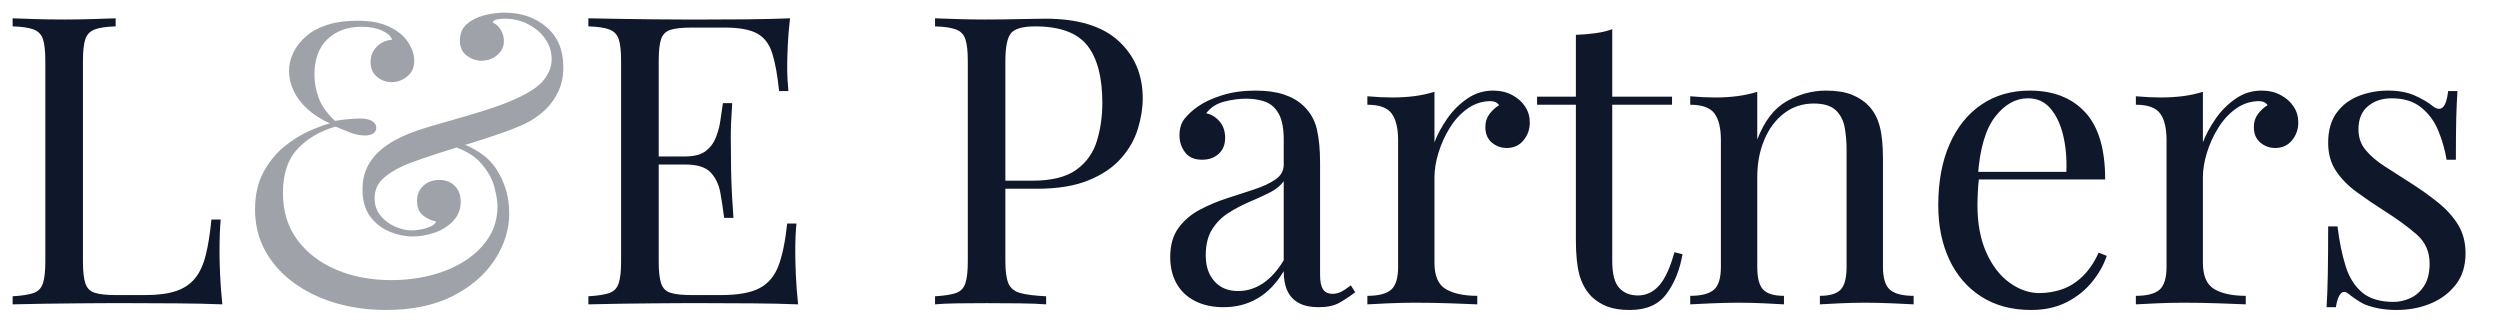
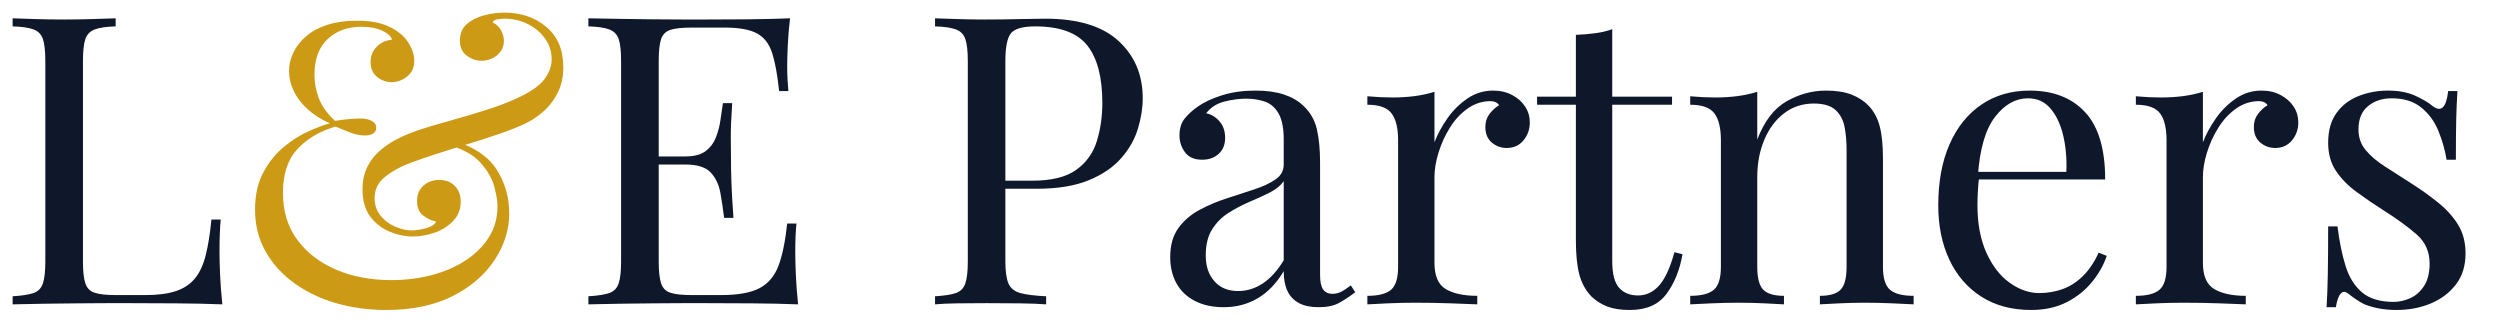
<svg xmlns="http://www.w3.org/2000/svg" viewBox="0 0 396 52" width="396" height="52" role="img">
  <path d="M18.32 2.90L18.32 2.90L18.32 4.18Q16.14 4.24 15.02 4.66Q13.90 5.07 13.52 6.19Q13.14 7.31 13.14 9.68L13.14 9.68L13.14 41.42Q13.14 43.73 13.52 44.88Q13.90 46.03 15.02 46.38Q16.14 46.74 18.32 46.74L18.32 46.74L22.99 46.74Q26 46.74 27.89 46.10Q29.78 45.46 30.90 44.08Q32.02 42.70 32.59 40.40Q33.17 38.10 33.49 34.77L33.49 34.77L34.96 34.77Q34.77 36.75 34.77 40.02L34.77 40.02Q34.77 41.23 34.86 43.50Q34.96 45.78 35.22 48.21L35.22 48.21Q31.95 48.08 27.86 48.05Q23.76 48.02 20.56 48.02L20.56 48.02Q19.15 48.02 16.94 48.02Q14.74 48.02 12.18 48.05Q9.62 48.08 6.99 48.11Q4.37 48.14 2 48.21L2 48.21L2 46.93Q4.18 46.80 5.30 46.42Q6.42 46.03 6.80 44.88Q7.18 43.73 7.18 41.42L7.18 41.42L7.18 9.68Q7.18 7.31 6.80 6.19Q6.42 5.07 5.30 4.66Q4.18 4.24 2 4.18L2 4.18L2 2.90Q3.34 2.96 5.52 3.02Q7.70 3.09 10.19 3.09L10.19 3.09Q12.43 3.09 14.64 3.02Q16.85 2.96 18.32 2.90Z" fill="#0F172A" />
-   <path d="M56.59 3.28L56.59 3.28Q59.02 3.28 60.62 3.82Q62.22 4.37 63.25 5.20L63.25 5.20Q64.08 5.84 64.59 6.61Q65.10 7.38 65.36 8.14Q65.62 8.91 65.62 9.62L65.62 9.62Q65.62 11.22 64.50 12.11Q63.38 13.01 62.03 13.01L62.03 13.01Q60.75 13.01 59.73 12.18Q58.70 11.34 58.70 9.81L58.70 9.81Q58.70 8.40 59.66 7.41Q60.62 6.42 62.10 6.29L62.10 6.29Q61.84 5.46 60.53 4.85Q59.22 4.24 57.23 4.24L57.23 4.24Q53.97 4.24 51.89 6.19Q49.81 8.14 49.81 11.86L49.81 11.86Q49.81 13.65 50.48 15.50Q51.15 17.36 53.07 19.15L53.07 19.15Q54.16 18.96 55.31 18.86Q56.46 18.77 57.04 18.77L57.04 18.77Q58.19 18.77 58.90 19.15Q59.60 19.54 59.60 20.24L59.60 20.24Q59.60 20.82 59.12 21.14Q58.64 21.46 57.81 21.46L57.81 21.46Q56.59 21.46 55.25 20.91Q53.90 20.37 53.14 20.05L53.14 20.05Q49.42 21.14 47.12 23.60Q44.82 26.06 44.82 30.54L44.82 30.54Q44.82 34.96 47.12 38.03Q49.42 41.10 53.30 42.74Q57.17 44.37 61.97 44.37L61.97 44.37Q65.36 44.37 68.40 43.57Q71.44 42.77 73.78 41.23Q76.11 39.70 77.46 37.55Q78.80 35.41 78.80 32.66L78.80 32.66Q78.80 31.44 78.29 29.55Q77.78 27.66 76.18 25.84Q74.58 24.02 71.25 22.99L71.25 22.99L72.02 22.35Q76.69 23.76 78.67 26.86Q80.66 29.97 80.66 33.81L80.66 33.81Q80.66 37.65 78.35 41.17Q76.05 44.69 71.70 46.90Q67.34 49.10 61.14 49.10L61.14 49.10Q56.98 49.10 53.23 48.02Q49.49 46.93 46.61 44.85Q43.73 42.77 42.06 39.82Q40.40 36.88 40.40 33.17L40.40 33.17Q40.40 29.71 41.74 27.25Q43.09 24.78 45.07 23.18Q47.06 21.58 49.04 20.72Q51.02 19.86 52.24 19.54L52.24 19.54Q50.13 18.58 48.69 17.26Q47.25 15.95 46.51 14.38Q45.78 12.82 45.78 11.28L45.78 11.28Q45.78 9.74 46.48 8.30Q47.18 6.86 48.53 5.71Q49.87 4.56 51.89 3.92Q53.90 3.28 56.59 3.28ZM79.89 2L79.89 2Q83.86 2 86.54 4.27Q89.23 6.54 89.23 10.64L89.23 10.64Q89.23 12.82 88.43 14.51Q87.63 16.21 86.26 17.49Q84.88 18.77 83.15 19.60L83.15 19.60Q81.68 20.30 79.28 21.14Q76.88 21.97 74.16 22.80Q71.44 23.63 68.98 24.43Q66.51 25.23 64.98 25.81L64.98 25.81Q62.61 26.70 60.98 28.02Q59.34 29.33 59.34 31.38L59.34 31.38Q59.34 33.04 60.30 34.19Q61.26 35.34 62.64 35.92Q64.02 36.50 65.23 36.50L65.23 36.50Q65.81 36.50 66.67 36.34Q67.54 36.18 68.24 35.86Q68.94 35.54 69.07 35.09L69.07 35.09Q68.05 34.90 67.06 34.16Q66.06 33.42 66.06 31.82L66.06 31.82Q66.06 30.29 67.09 29.39Q68.11 28.50 69.58 28.50L69.58 28.50Q71.12 28.50 72.05 29.46Q72.98 30.42 72.98 31.95L72.98 31.95Q72.98 33.74 71.79 34.99Q70.61 36.24 68.85 36.85Q67.09 37.46 65.36 37.46L65.36 37.46Q63.57 37.46 61.71 36.69Q59.86 35.92 58.64 34.29Q57.42 32.66 57.42 29.97L57.42 29.97Q57.42 27.73 58.42 26.00Q59.41 24.27 61.39 22.93Q63.38 21.58 66.26 20.62L66.26 20.62Q68.18 19.98 70.93 19.22Q73.68 18.45 76.59 17.55Q79.50 16.66 81.87 15.57L81.87 15.57Q85.07 14.10 86.22 12.56Q87.38 11.02 87.38 9.42L87.38 9.42Q87.38 7.57 86.35 6.13Q85.33 4.69 83.63 3.82Q81.94 2.96 79.95 2.96L79.95 2.96Q79.18 2.96 78.67 3.09Q78.16 3.22 78.03 3.54L78.03 3.54Q78.93 3.98 79.38 4.82Q79.82 5.65 79.82 6.48L79.82 6.48Q79.82 7.82 78.77 8.72Q77.71 9.62 76.24 9.62L76.24 9.62Q75.02 9.62 73.94 8.82Q72.85 8.02 72.85 6.42L72.85 6.42Q72.85 4.75 73.97 3.79Q75.09 2.83 76.72 2.42Q78.35 2 79.89 2Z" fill="#0F172A" fill-opacity="0.4" />
+   <path d="M56.59 3.28L56.59 3.28Q59.02 3.28 60.62 3.82Q62.22 4.37 63.25 5.20L63.25 5.20Q64.08 5.84 64.59 6.61Q65.10 7.38 65.36 8.14Q65.62 8.91 65.62 9.62L65.62 9.62Q65.62 11.22 64.50 12.11Q63.38 13.01 62.03 13.01L62.03 13.01Q60.75 13.01 59.73 12.18Q58.70 11.34 58.70 9.81L58.70 9.81Q58.70 8.40 59.66 7.41Q60.62 6.42 62.10 6.29L62.10 6.29Q61.84 5.46 60.53 4.85Q59.22 4.24 57.23 4.24L57.23 4.24Q53.97 4.24 51.89 6.19Q49.81 8.14 49.81 11.86L49.81 11.86Q49.81 13.65 50.48 15.50Q51.15 17.36 53.07 19.15L53.07 19.15Q54.16 18.96 55.31 18.86Q56.46 18.77 57.04 18.77L57.04 18.77Q58.19 18.77 58.90 19.15Q59.60 19.54 59.60 20.24L59.60 20.24Q59.60 20.82 59.12 21.14Q58.64 21.46 57.81 21.46L57.81 21.46Q56.59 21.46 55.25 20.91Q53.90 20.37 53.14 20.05L53.14 20.05Q49.42 21.14 47.12 23.60Q44.82 26.06 44.82 30.54L44.82 30.54Q44.82 34.96 47.12 38.03Q49.42 41.10 53.30 42.74Q57.17 44.37 61.97 44.37L61.97 44.37Q65.36 44.37 68.40 43.57Q71.44 42.77 73.78 41.23Q76.11 39.70 77.46 37.55Q78.80 35.41 78.80 32.66L78.80 32.66Q78.80 31.44 78.29 29.55Q77.78 27.66 76.18 25.84Q74.58 24.02 71.25 22.99L71.25 22.99L72.02 22.35Q76.69 23.76 78.67 26.86Q80.66 29.97 80.66 33.81L80.66 33.81Q80.66 37.65 78.35 41.17Q76.05 44.69 71.70 46.90Q67.34 49.10 61.14 49.10L61.14 49.10Q56.98 49.10 53.23 48.02Q49.49 46.93 46.61 44.85Q43.73 42.77 42.06 39.82Q40.40 36.88 40.40 33.17L40.40 33.17Q40.40 29.71 41.74 27.25Q43.09 24.78 45.07 23.18Q47.06 21.58 49.04 20.72Q51.02 19.86 52.24 19.54L52.24 19.54Q50.13 18.58 48.69 17.26Q47.25 15.95 46.51 14.38Q45.78 12.82 45.78 11.28L45.78 11.28Q45.78 9.74 46.48 8.30Q47.18 6.86 48.53 5.71Q49.87 4.56 51.89 3.92Q53.90 3.28 56.59 3.28ZM79.89 2L79.89 2Q83.86 2 86.54 4.27Q89.23 6.54 89.23 10.64L89.23 10.64Q89.23 12.82 88.43 14.51Q87.63 16.21 86.26 17.49Q84.88 18.77 83.15 19.60L83.15 19.60Q81.68 20.30 79.28 21.14Q76.88 21.97 74.16 22.80Q71.44 23.63 68.98 24.43Q66.51 25.23 64.98 25.81L64.98 25.81Q62.61 26.70 60.98 28.02Q59.34 29.33 59.34 31.38L59.34 31.38Q59.34 33.04 60.30 34.19Q61.26 35.34 62.64 35.92Q64.02 36.50 65.23 36.50L65.23 36.50Q65.81 36.50 66.67 36.34Q67.54 36.18 68.24 35.86Q68.94 35.54 69.07 35.09L69.07 35.09Q68.05 34.90 67.06 34.16Q66.06 33.42 66.06 31.82L66.06 31.82Q66.06 30.29 67.09 29.39Q68.11 28.50 69.58 28.50L69.58 28.50Q71.12 28.50 72.05 29.46Q72.98 30.42 72.98 31.95L72.98 31.95Q72.98 33.74 71.79 34.99Q70.61 36.24 68.85 36.85Q67.09 37.46 65.36 37.46L65.36 37.46Q63.57 37.46 61.71 36.69Q59.86 35.92 58.64 34.29Q57.42 32.66 57.42 29.97L57.42 29.97Q57.42 27.73 58.42 26.00Q59.41 24.27 61.39 22.93Q63.38 21.58 66.26 20.62L66.26 20.62Q68.18 19.98 70.93 19.22Q73.68 18.45 76.59 17.55Q79.50 16.66 81.87 15.57L81.87 15.57Q85.07 14.10 86.22 12.56Q87.38 11.02 87.38 9.42L87.38 9.42Q87.38 7.57 86.35 6.13Q85.33 4.69 83.63 3.82Q81.94 2.96 79.95 2.96L79.95 2.96Q79.18 2.96 78.67 3.09Q78.16 3.22 78.03 3.54L78.03 3.54Q78.93 3.98 79.38 4.82Q79.82 5.65 79.82 6.48L79.82 6.48Q79.82 7.82 78.77 8.72Q77.71 9.62 76.24 9.62L76.24 9.62Q75.02 9.62 73.94 8.82Q72.85 8.02 72.85 6.42L72.85 6.42Q72.85 4.75 73.97 3.79Q75.09 2.83 76.72 2.42Q78.35 2 79.89 2Z" fill="#CC9A14" />
  <path d="M125.14 2.90L125.14 2.90Q124.88 5.14 124.78 7.25Q124.69 9.36 124.69 10.45L124.69 10.45Q124.69 11.60 124.75 12.66Q124.82 13.71 124.88 14.42L124.88 14.42L123.41 14.42Q123.02 10.64 122.32 8.43Q121.62 6.22 119.92 5.30Q118.22 4.37 114.83 4.37L114.83 4.37L109.52 4.37Q107.34 4.37 106.22 4.72Q105.10 5.07 104.72 6.19Q104.34 7.31 104.34 9.68L104.34 9.68L104.34 41.42Q104.34 43.73 104.72 44.88Q105.10 46.03 106.22 46.38Q107.34 46.74 109.52 46.74L109.52 46.74L114.19 46.74Q118.22 46.74 120.30 45.65Q122.38 44.56 123.31 42.10Q124.24 39.63 124.69 35.41L124.69 35.41L126.16 35.41Q125.97 37.14 125.97 40.02L125.97 40.02Q125.97 41.23 126.06 43.50Q126.16 45.78 126.42 48.21L126.42 48.21Q123.15 48.08 119.06 48.05Q114.96 48.02 111.76 48.02L111.76 48.02Q110.35 48.02 108.14 48.02Q105.94 48.02 103.38 48.05Q100.82 48.08 98.19 48.11Q95.57 48.14 93.20 48.21L93.20 48.21L93.20 46.93Q95.38 46.80 96.50 46.42Q97.62 46.03 98.00 44.88Q98.38 43.73 98.38 41.42L98.38 41.42L98.38 9.68Q98.38 7.31 98.00 6.19Q97.62 5.07 96.50 4.66Q95.38 4.24 93.20 4.18L93.20 4.18L93.20 2.90Q95.57 2.96 98.19 2.99Q100.82 3.02 103.38 3.06Q105.94 3.09 108.14 3.09Q110.35 3.09 111.76 3.09L111.76 3.09Q114.70 3.09 118.45 3.06Q122.19 3.02 125.14 2.90ZM102.42 24.78L114.13 24.78Q114.13 24.78 114.13 25.42Q114.13 26.06 114.13 26.06L114.13 26.06L102.42 26.06Q102.42 26.06 102.42 25.42Q102.42 24.78 102.42 24.78L102.42 24.78ZM114.51 16.34L115.98 16.34Q115.73 19.98 115.76 21.90Q115.79 23.82 115.79 25.42L115.79 25.42Q115.79 27.02 115.86 28.94Q115.92 30.86 116.18 34.51L116.18 34.51L114.70 34.51Q114.45 32.46 114.10 30.51Q113.74 28.56 112.56 27.31Q111.38 26.06 108.56 26.06L108.56 26.06L108.56 24.78Q110.67 24.78 111.79 23.92Q112.91 23.06 113.42 21.71Q113.94 20.37 114.13 18.93Q114.32 17.49 114.51 16.34L114.51 16.34ZM148.11 4.18L148.11 2.90Q149.46 2.96 151.63 3.02Q153.81 3.09 155.92 3.09L155.92 3.09Q158.93 3.09 161.68 3.02Q164.43 2.96 165.58 2.96L165.58 2.96Q173.33 2.96 177.17 6.48Q181.01 10 181.01 15.57L181.01 15.57Q181.01 17.87 180.24 20.40Q179.47 22.93 177.58 25.07Q175.70 27.22 172.43 28.56Q169.17 29.90 164.18 29.90L164.18 29.90L158.03 29.90L158.03 28.62L163.54 28.62Q168.08 28.62 170.48 26.90Q172.88 25.17 173.74 22.35Q174.61 19.54 174.61 16.27L174.61 16.27Q174.61 10.19 172.21 7.18Q169.81 4.18 163.98 4.18L163.98 4.18Q161.04 4.18 160.14 5.26Q159.25 6.35 159.25 9.68L159.25 9.68L159.25 41.42Q159.25 43.73 159.73 44.88Q160.21 46.03 161.62 46.42Q163.02 46.80 165.71 46.93L165.71 46.93L165.71 48.21Q164.05 48.08 161.49 48.05Q158.93 48.02 156.30 48.02L156.30 48.02Q153.81 48.02 151.63 48.05Q149.46 48.08 148.11 48.21L148.11 48.21L148.11 46.93Q150.29 46.80 151.41 46.42Q152.53 46.03 152.91 44.88Q153.30 43.73 153.30 41.42L153.30 41.42L153.30 9.68Q153.30 7.31 152.91 6.19Q152.53 5.07 151.41 4.66Q150.29 4.24 148.11 4.18L148.11 4.18ZM193.81 48.66L193.81 48.66Q191.18 48.66 189.26 47.66Q187.34 46.67 186.35 44.88Q185.36 43.09 185.36 40.72L185.36 40.72Q185.36 37.90 186.67 36.11Q187.98 34.32 190.03 33.23Q192.08 32.14 194.35 31.41Q196.62 30.67 198.67 30.00Q200.72 29.33 202.03 28.43Q203.34 27.54 203.34 26.06L203.34 26.06L203.34 22.10Q203.34 19.41 202.54 18.00Q201.74 16.59 200.40 16.11Q199.06 15.63 197.39 15.63L197.39 15.63Q195.79 15.63 193.97 16.08Q192.14 16.53 191.06 17.94L191.06 17.94Q192.27 18.19 193.17 19.22Q194.06 20.24 194.06 21.84L194.06 21.84Q194.06 23.44 193.04 24.37Q192.02 25.30 190.42 25.30L190.42 25.30Q188.56 25.30 187.70 24.11Q186.83 22.93 186.83 21.46L186.83 21.46Q186.83 19.79 187.66 18.77Q188.50 17.74 189.78 16.85L189.78 16.85Q191.25 15.82 193.58 15.09Q195.92 14.35 198.86 14.35L198.86 14.35Q201.49 14.35 203.34 14.96Q205.20 15.57 206.42 16.72L206.42 16.72Q208.08 18.26 208.59 20.46Q209.10 22.67 209.10 25.74L209.10 25.74L209.10 43.54Q209.10 45.14 209.58 45.84Q210.06 46.54 211.09 46.54L211.09 46.54Q211.79 46.54 212.43 46.22Q213.07 45.90 213.97 45.20L213.97 45.20L214.67 46.29Q213.33 47.31 212.11 47.98Q210.90 48.66 208.85 48.66L208.85 48.66Q206.99 48.66 205.78 48.02Q204.56 47.38 203.95 46.13Q203.34 44.88 203.34 42.96L203.34 42.96Q201.62 45.84 199.22 47.25Q196.82 48.66 193.81 48.66ZM196.11 46.10L196.11 46.10Q198.22 46.10 200.05 44.88Q201.87 43.66 203.34 41.23L203.34 41.23L203.34 28.69Q202.58 29.78 201.10 30.51Q199.63 31.25 197.90 31.98Q196.18 32.72 194.61 33.71Q193.04 34.70 192.02 36.30Q190.99 37.90 190.99 40.46L190.99 40.46Q190.99 43.02 192.37 44.56Q193.74 46.10 196.11 46.10ZM236.50 14.35L236.50 14.35Q238.22 14.35 239.54 15.06Q240.85 15.76 241.58 16.88Q242.32 18.00 242.32 19.41L242.32 19.41Q242.32 21.01 241.33 22.22Q240.34 23.44 238.67 23.44L238.67 23.44Q237.33 23.44 236.30 22.58Q235.28 21.71 235.28 20.11L235.28 20.11Q235.28 18.90 235.95 18.03Q236.62 17.17 237.46 16.66L237.46 16.66Q237.01 16.02 236.11 16.02L236.11 16.02Q234.13 16.02 232.46 17.20Q230.80 18.38 229.65 20.24Q228.50 22.10 227.86 24.18Q227.22 26.26 227.22 28.05L227.22 28.05L227.22 41.62Q227.22 44.75 229.04 45.81Q230.86 46.86 234 46.86L234 46.86L234 48.21Q232.53 48.14 229.84 48.05Q227.15 47.95 224.14 47.95L224.14 47.95Q221.97 47.95 219.82 48.05Q217.68 48.14 216.59 48.21L216.59 48.21L216.59 46.86Q219.22 46.86 220.34 45.90Q221.46 44.94 221.46 42.26L221.46 42.26L221.46 22.22Q221.46 19.34 220.43 17.97Q219.41 16.59 216.59 16.59L216.59 16.59L216.59 15.25Q218.64 15.44 220.56 15.44L220.56 15.44Q222.42 15.44 224.11 15.22Q225.81 14.99 227.22 14.54L227.22 14.54L227.22 22.54Q227.92 20.69 229.23 18.80Q230.54 16.91 232.40 15.63Q234.26 14.35 236.50 14.35ZM255.38 4.62L255.38 4.62L255.38 15.31L264.85 15.31L264.85 16.59L255.38 16.59L255.38 41.36Q255.38 44.37 256.46 45.58Q257.55 46.80 259.47 46.80L259.47 46.80Q261.39 46.80 262.80 45.23Q264.21 43.66 265.23 39.95L265.23 39.95L266.51 40.27Q265.87 43.98 263.98 46.54Q262.10 49.10 258.19 49.10L258.19 49.10Q256.02 49.10 254.61 48.56Q253.20 48.02 252.11 46.99L252.11 46.99Q250.70 45.52 250.16 43.47Q249.62 41.42 249.62 38.03L249.62 38.03L249.62 16.59L243.47 16.59L243.47 15.31L249.62 15.31L249.62 5.52Q251.22 5.46 252.69 5.26Q254.16 5.07 255.38 4.62ZM289.23 14.35L289.23 14.35Q291.66 14.35 293.30 14.99Q294.93 15.63 296.02 16.78L296.02 16.78Q297.23 18.06 297.74 19.98Q298.26 21.90 298.26 25.17L298.26 25.17L298.26 42.26Q298.26 44.94 299.38 45.90Q300.50 46.86 303.12 46.86L303.12 46.86L303.12 48.21Q302.03 48.14 299.79 48.05Q297.55 47.95 295.44 47.95L295.44 47.95Q293.33 47.95 291.31 48.05Q289.30 48.14 288.27 48.21L288.27 48.21L288.27 46.86Q290.58 46.86 291.54 45.90Q292.50 44.94 292.50 42.26L292.50 42.26L292.50 23.76Q292.50 21.78 292.18 20.11Q291.86 18.45 290.74 17.42Q289.62 16.40 287.31 16.40L287.31 16.40Q284.62 16.40 282.61 17.94Q280.59 19.47 279.47 22.13Q278.35 24.78 278.35 28.05L278.35 28.05L278.35 42.26Q278.35 44.94 279.31 45.90Q280.27 46.86 282.58 46.86L282.58 46.86L282.58 48.21Q281.55 48.14 279.54 48.05Q277.52 47.95 275.41 47.95L275.41 47.95Q273.30 47.95 271.06 48.05Q268.82 48.14 267.73 48.21L267.73 48.21L267.73 46.86Q270.35 46.86 271.47 45.90Q272.59 44.94 272.59 42.26L272.59 42.26L272.59 22.22Q272.59 19.34 271.57 17.97Q270.54 16.59 267.73 16.59L267.73 16.59L267.73 15.25Q269.78 15.44 271.70 15.44L271.70 15.44Q273.55 15.44 275.25 15.22Q276.94 14.99 278.35 14.54L278.35 14.54L278.35 22.10Q280.02 17.74 282.99 16.05Q285.97 14.35 289.23 14.35ZM321.49 14.35L321.49 14.35Q327.12 14.35 330.29 17.78Q333.46 21.20 333.46 28.43L333.46 28.43L310.86 28.43L310.80 27.22L327.31 27.22Q327.44 24.08 326.80 21.42Q326.16 18.77 324.78 17.17Q323.41 15.57 321.23 15.57L321.23 15.57Q318.29 15.57 316.02 18.51Q313.74 21.46 313.30 27.86L313.30 27.86L313.49 28.11Q313.36 29.07 313.30 30.22Q313.23 31.38 313.23 32.53L313.23 32.53Q313.23 36.88 314.64 40.02Q316.05 43.15 318.32 44.78Q320.59 46.42 323.02 46.42L323.02 46.42Q324.94 46.42 326.67 45.81Q328.40 45.20 329.87 43.79Q331.34 42.38 332.43 40.02L332.43 40.02L333.71 40.53Q333.01 42.64 331.41 44.62Q329.81 46.61 327.38 47.86Q324.94 49.10 321.74 49.10L321.74 49.10Q317.14 49.10 313.84 46.99Q310.54 44.88 308.78 41.14Q307.02 37.39 307.02 32.53L307.02 32.53Q307.02 26.90 308.82 22.83Q310.61 18.77 313.87 16.56Q317.14 14.35 321.49 14.35ZM358.22 14.35L358.22 14.35Q359.95 14.35 361.26 15.06Q362.58 15.76 363.31 16.88Q364.05 18.00 364.05 19.41L364.05 19.41Q364.05 21.01 363.06 22.22Q362.06 23.44 360.40 23.44L360.40 23.44Q359.06 23.44 358.03 22.58Q357.01 21.71 357.01 20.11L357.01 20.11Q357.01 18.90 357.68 18.03Q358.35 17.17 359.18 16.66L359.18 16.66Q358.74 16.02 357.84 16.02L357.84 16.02Q355.86 16.02 354.19 17.20Q352.53 18.38 351.38 20.24Q350.22 22.10 349.58 24.18Q348.94 26.26 348.94 28.05L348.94 28.05L348.94 41.62Q348.94 44.75 350.77 45.81Q352.59 46.86 355.73 46.86L355.73 46.86L355.73 48.21Q354.26 48.14 351.57 48.05Q348.88 47.95 345.87 47.95L345.87 47.95Q343.70 47.95 341.55 48.05Q339.41 48.14 338.32 48.21L338.32 48.21L338.32 46.86Q340.94 46.86 342.06 45.90Q343.18 44.94 343.18 42.26L343.18 42.26L343.18 22.22Q343.18 19.34 342.16 17.97Q341.14 16.59 338.32 16.59L338.32 16.59L338.32 15.25Q340.37 15.44 342.29 15.44L342.29 15.44Q344.14 15.44 345.84 15.22Q347.54 14.99 348.94 14.54L348.94 14.54L348.94 22.54Q349.65 20.69 350.96 18.80Q352.27 16.91 354.13 15.63Q355.98 14.35 358.22 14.35ZM378.26 14.35L378.26 14.35Q380.82 14.35 382.61 15.18Q384.40 16.02 385.23 16.72L385.23 16.72Q387.34 18.45 387.79 14.42L387.79 14.42L389.26 14.42Q389.14 16.21 389.07 18.67Q389.01 21.14 389.01 25.30L389.01 25.30L387.54 25.30Q387.15 22.93 386.22 20.69Q385.30 18.45 383.50 17.01Q381.71 15.57 378.83 15.57L378.83 15.57Q376.59 15.57 375.09 16.82Q373.58 18.06 373.58 20.50L373.58 20.50Q373.58 22.42 374.74 23.79Q375.89 25.17 377.74 26.35Q379.60 27.54 381.78 28.94L381.78 28.94Q384.21 30.48 386.19 32.08Q388.18 33.68 389.36 35.60Q390.54 37.52 390.54 40.14L390.54 40.14Q390.54 43.09 389.01 45.07Q387.47 47.06 385.01 48.08Q382.54 49.10 379.60 49.10L379.60 49.10Q378.19 49.10 376.94 48.88Q375.70 48.66 374.54 48.21L374.54 48.21Q373.90 47.89 373.23 47.44Q372.56 46.99 371.92 46.48L371.92 46.48Q371.28 45.97 370.77 46.51Q370.26 47.06 370.00 48.66L370.00 48.66L368.53 48.66Q368.66 46.61 368.72 43.66Q368.78 40.72 368.78 35.86L368.78 35.86L370.26 35.86Q370.70 39.44 371.54 42.13Q372.37 44.82 374.16 46.32Q375.95 47.82 379.15 47.82L379.15 47.82Q380.43 47.82 381.74 47.25Q383.06 46.67 383.95 45.33Q384.85 43.98 384.85 41.74L384.85 41.74Q384.85 38.93 382.80 37.14Q380.75 35.34 377.62 33.36L377.62 33.36Q375.31 31.89 373.30 30.42Q371.28 28.94 370.03 27.09Q368.78 25.23 368.78 22.61L368.78 22.61Q368.78 19.73 370.10 17.90Q371.41 16.08 373.58 15.22Q375.76 14.35 378.26 14.35Z" fill="#0F172A" />
</svg>
